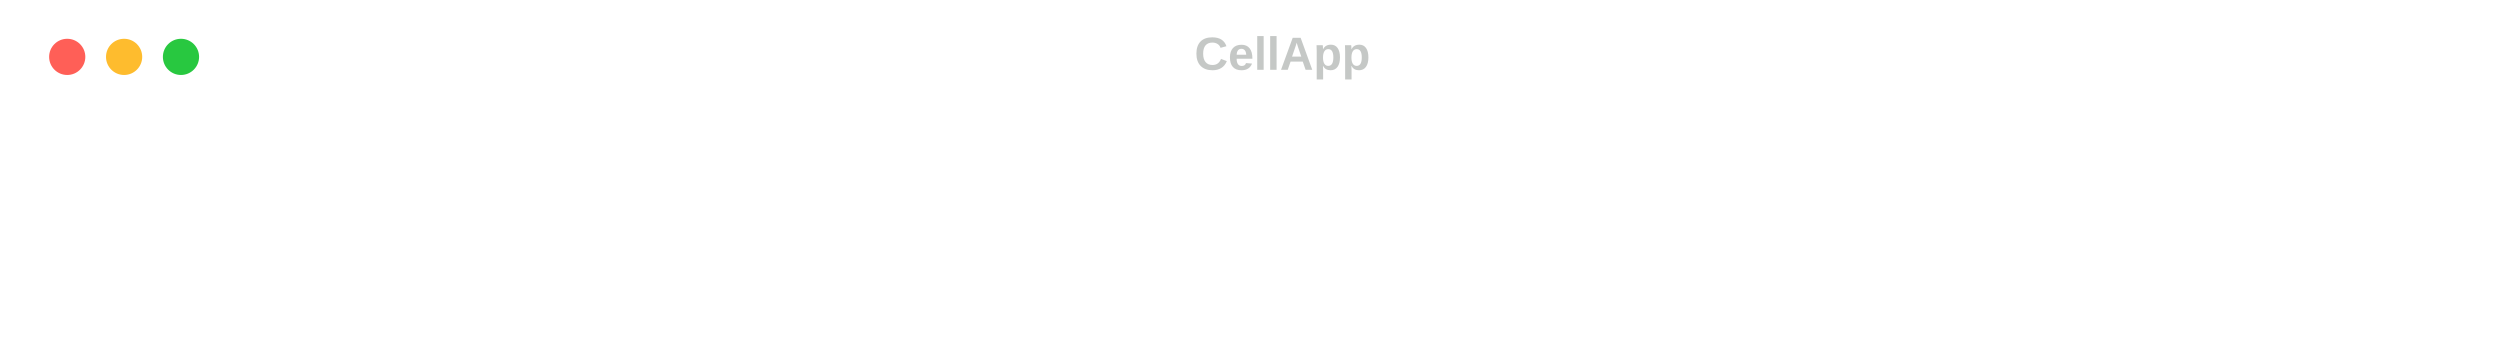
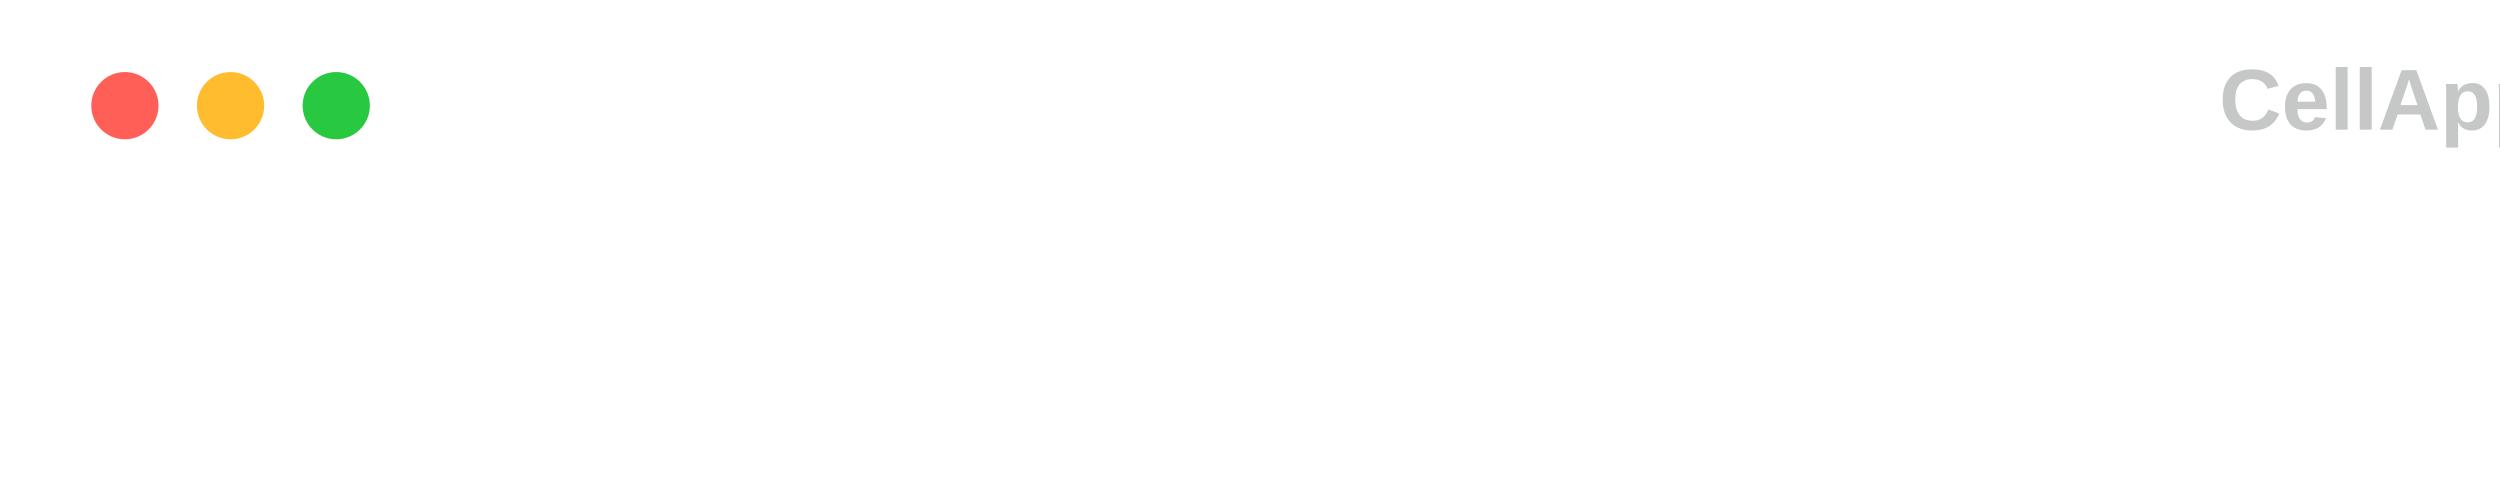
<svg xmlns="http://www.w3.org/2000/svg" class="rich-terminal" viewBox="NORMALIZED">
  <style>

    @font-face {
        font-family: "Fira Code";
        src: local("FiraCode-Regular"),
                url("https://cdnjs.cloudflare.com/ajax/libs/firacode/6.2.0/woff2/FiraCode-Regular.woff2") format("woff2"),
                url("https://cdnjs.cloudflare.com/ajax/libs/firacode/6.2.0/woff/FiraCode-Regular.woff") format("woff");
        font-style: normal;
        font-weight: 400;
    }
    @font-face {
        font-family: "Fira Code";
        src: local("FiraCode-Bold"),
                url("https://cdnjs.cloudflare.com/ajax/libs/firacode/6.2.0/woff2/FiraCode-Bold.woff2") format("woff2"),
                url("https://cdnjs.cloudflare.com/ajax/libs/firacode/6.2.0/woff/FiraCode-Bold.woff") format("woff");
        font-style: bold;
        font-weight: 700;
    }

    .terminal-ID-matrix {
        font-family: Fira Code, monospace;
        font-size: 20px;
        line-height: 24.4px;
        font-variant-east-asian: full-width;
    }

    .terminal-ID-title {
        font-size: 18px;
        font-weight: bold;
        font-family: arial;
    }

    .terminal-ID-r1 { fill: #b0b0b0 }
.terminal-ID-r2 { fill: #c5c8c6 }
.terminal-ID-r3 { fill: #e0e0e0;font-weight: bold }
.terminal-ID-r4 { fill: #a4a4a4;font-weight: bold }
.terminal-ID-r5 { fill: #e0e0e0 }
    </style>
  <defs>
    <clipPath id="terminal-ID-clip-terminal">
      <rect x="0" y="0" width="NORMALIZED" height="NORMALIZED" />
    </clipPath>
    <clipPath id="terminal-ID-line-0">
      <rect x="0" y="1.5" width="NORMALIZED" height="NORMALIZED" />
    </clipPath>
    <clipPath id="terminal-ID-line-1">
      <rect x="0" y="25.9" width="NORMALIZED" height="NORMALIZED" />
    </clipPath>
    <clipPath id="terminal-ID-line-2">
      <rect x="0" y="50.3" width="NORMALIZED" height="NORMALIZED" />
    </clipPath>
    <clipPath id="terminal-ID-line-3">
      <rect x="0" y="74.7" width="NORMALIZED" height="NORMALIZED" />
    </clipPath>
    <clipPath id="terminal-ID-line-4">
      <rect x="0" y="99.1" width="NORMALIZED" height="NORMALIZED" />
    </clipPath>
    <clipPath id="terminal-ID-line-5">
      <rect x="0" y="123.5" width="NORMALIZED" height="NORMALIZED" />
    </clipPath>
    <clipPath id="terminal-ID-line-6">
      <rect x="0" y="147.9" width="NORMALIZED" height="NORMALIZED" />
    </clipPath>
    <clipPath id="terminal-ID-line-7">
      <rect x="0" y="172.3" width="NORMALIZED" height="NORMALIZED" />
    </clipPath>
    <clipPath id="terminal-ID-line-8">
      <rect x="0" y="196.7" width="NORMALIZED" height="NORMALIZED" />
    </clipPath>
    <clipPath id="terminal-ID-line-9">
      <rect x="0" y="221.1" width="NORMALIZED" height="NORMALIZED" />
    </clipPath>
    <clipPath id="terminal-ID-line-10">
      <rect x="0" y="245.5" width="NORMALIZED" height="NORMALIZED" />
    </clipPath>
    <clipPath id="terminal-ID-line-11">
      <rect x="0" y="269.9" width="NORMALIZED" height="NORMALIZED" />
    </clipPath>
    <clipPath id="terminal-ID-line-12">
      <rect x="0" y="294.3" width="NORMALIZED" height="NORMALIZED" />
    </clipPath>
    <clipPath id="terminal-ID-line-13">
      <rect x="0" y="318.7" width="NORMALIZED" height="NORMALIZED" />
    </clipPath>
    <clipPath id="terminal-ID-line-14">
      <rect x="0" y="343.1" width="NORMALIZED" height="NORMALIZED" />
    </clipPath>
    <clipPath id="terminal-ID-line-15">
      <rect x="0" y="367.5" width="NORMALIZED" height="NORMALIZED" />
    </clipPath>
    <clipPath id="terminal-ID-line-16">
      <rect x="0" y="391.9" width="NORMALIZED" height="NORMALIZED" />
    </clipPath>
    <clipPath id="terminal-ID-line-17">
      <rect x="0" y="416.3" width="NORMALIZED" height="NORMALIZED" />
    </clipPath>
    <clipPath id="terminal-ID-line-18">
      <rect x="0" y="440.7" width="NORMALIZED" height="NORMALIZED" />
    </clipPath>
    <clipPath id="terminal-ID-line-19">
      <rect x="0" y="465.1" width="NORMALIZED" height="NORMALIZED" />
    </clipPath>
    <clipPath id="terminal-ID-line-20">
      <rect x="0" y="489.5" width="NORMALIZED" height="NORMALIZED" />
    </clipPath>
    <clipPath id="terminal-ID-line-21">
      <rect x="0" y="513.9" width="NORMALIZED" height="NORMALIZED" />
    </clipPath>
    <clipPath id="terminal-ID-line-22">
      <rect x="0" y="538.3" width="NORMALIZED" height="NORMALIZED" />
    </clipPath>
  </defs>
  <rect fill="#292929" stroke="rgba(255,255,255,0.35)" stroke-width="NORMALIZED" x="1" y="1" width="NORMALIZED" height="NORMALIZED" rx="8" />
  <text class="terminal-ID-title" fill="#c5c8c6" text-anchor="middle" x="496" y="27">CellApp</text>
  <g transform="translate(26,22)">
    <circle cx="0" cy="0" r="7" fill="#ff5f57" />
    <circle cx="22" cy="0" r="7" fill="#febc2e" />
    <circle cx="44" cy="0" r="7" fill="#28c840" />
  </g>
  <g transform="translate(9, 41)" clip-path="url(#terminal-ID-clip-terminal)">
-     <rect fill="#2d2d2d" x="0" y="1.5" width="NORMALIZED" height="NORMALIZED" shape-rendering="crispEdges" />
-     <rect fill="#2d2d2d" x="12.2" y="1.5" width="NORMALIZED" height="NORMALIZED" shape-rendering="crispEdges" />
-     <rect fill="#2d2d2d" x="24.4" y="1.5" width="NORMALIZED" height="NORMALIZED" shape-rendering="crispEdges" />
-     <rect fill="#2d2d2d" x="268.4" y="1.5" width="NORMALIZED" height="NORMALIZED" shape-rendering="crispEdges" />
-     <rect fill="#2d2d2d" x="963.8" y="1.5" width="NORMALIZED" height="NORMALIZED" shape-rendering="crispEdges" />
-     <rect fill="#2d2d2d" x="0" y="25.9" width="NORMALIZED" height="NORMALIZED" shape-rendering="crispEdges" />
-     <rect fill="#2d2d2d" x="12.2" y="25.9" width="NORMALIZED" height="NORMALIZED" shape-rendering="crispEdges" />
-     <rect fill="#2d2d2d" x="24.4" y="25.9" width="NORMALIZED" height="NORMALIZED" shape-rendering="crispEdges" />
-     <rect fill="#2d2d2d" x="207.4" y="25.9" width="NORMALIZED" height="NORMALIZED" shape-rendering="crispEdges" />
-     <rect fill="#2d2d2d" x="951.6" y="25.9" width="NORMALIZED" height="NORMALIZED" shape-rendering="crispEdges" />
-     <rect fill="#2d2d2d" x="963.8" y="25.9" width="NORMALIZED" height="NORMALIZED" shape-rendering="crispEdges" />
-     <rect fill="#2d2d2d" x="0" y="50.3" width="NORMALIZED" height="NORMALIZED" shape-rendering="crispEdges" />
-     <rect fill="#2d2d2d" x="12.2" y="50.3" width="NORMALIZED" height="NORMALIZED" shape-rendering="crispEdges" />
-     <rect fill="#2d2d2d" x="24.4" y="50.3" width="NORMALIZED" height="NORMALIZED" shape-rendering="crispEdges" />
-     <rect fill="#2d2d2d" x="219.6" y="50.3" width="NORMALIZED" height="NORMALIZED" shape-rendering="crispEdges" />
-     <rect fill="#2d2d2d" x="951.6" y="50.3" width="NORMALIZED" height="NORMALIZED" shape-rendering="crispEdges" />
-     <rect fill="#2d2d2d" x="963.8" y="50.3" width="NORMALIZED" height="NORMALIZED" shape-rendering="crispEdges" />
-     <rect fill="#2d2d2d" x="0" y="74.7" width="NORMALIZED" height="NORMALIZED" shape-rendering="crispEdges" />
-     <rect fill="#2d2d2d" x="12.2" y="74.7" width="NORMALIZED" height="NORMALIZED" shape-rendering="crispEdges" />
-     <rect fill="#2d2d2d" x="24.4" y="74.7" width="NORMALIZED" height="NORMALIZED" shape-rendering="crispEdges" />
-     <rect fill="#2d2d2d" x="280.6" y="74.7" width="NORMALIZED" height="NORMALIZED" shape-rendering="crispEdges" />
-     <rect fill="#2d2d2d" x="951.6" y="74.7" width="NORMALIZED" height="NORMALIZED" shape-rendering="crispEdges" />
-     <rect fill="#2d2d2d" x="963.8" y="74.7" width="NORMALIZED" height="NORMALIZED" shape-rendering="crispEdges" />
-     <rect fill="#2d2d2d" x="0" y="99.1" width="NORMALIZED" height="NORMALIZED" shape-rendering="crispEdges" />
-     <rect fill="#2d2d2d" x="12.2" y="99.1" width="NORMALIZED" height="NORMALIZED" shape-rendering="crispEdges" />
-     <rect fill="#2d2d2d" x="963.8" y="99.1" width="NORMALIZED" height="NORMALIZED" shape-rendering="crispEdges" />
+     <rect fill="#373737" x="0" y="1.5" width="NORMALIZED" height="NORMALIZED" shape-rendering="crispEdges" />
+     <rect fill="#373737" x="12.2" y="1.5" width="NORMALIZED" height="NORMALIZED" shape-rendering="crispEdges" />
+     <rect fill="#373737" x="36.6" y="1.5" width="NORMALIZED" height="NORMALIZED" shape-rendering="crispEdges" />
+     <rect fill="#373737" x="219.6" y="1.5" width="NORMALIZED" height="NORMALIZED" shape-rendering="crispEdges" />
+     <rect fill="#373737" x="963.8" y="1.5" width="NORMALIZED" height="NORMALIZED" shape-rendering="crispEdges" />
+     <rect fill="#373737" x="0" y="25.9" width="NORMALIZED" height="NORMALIZED" shape-rendering="crispEdges" />
+     <rect fill="#373737" x="12.2" y="25.9" width="NORMALIZED" height="NORMALIZED" shape-rendering="crispEdges" />
+     <rect fill="#373737" x="36.6" y="25.9" width="NORMALIZED" height="NORMALIZED" shape-rendering="crispEdges" />
+     <rect fill="#373737" x="231.8" y="25.9" width="NORMALIZED" height="NORMALIZED" shape-rendering="crispEdges" />
+     <rect fill="#373737" x="963.8" y="25.9" width="NORMALIZED" height="NORMALIZED" shape-rendering="crispEdges" />
+     <rect fill="#373737" x="0" y="50.3" width="NORMALIZED" height="NORMALIZED" shape-rendering="crispEdges" />
+     <rect fill="#373737" x="12.2" y="50.3" width="NORMALIZED" height="NORMALIZED" shape-rendering="crispEdges" />
+     <rect fill="#373737" x="36.6" y="50.3" width="NORMALIZED" height="NORMALIZED" shape-rendering="crispEdges" />
+     <rect fill="#373737" x="292.8" y="50.3" width="NORMALIZED" height="NORMALIZED" shape-rendering="crispEdges" />
+     <rect fill="#373737" x="963.8" y="50.3" width="NORMALIZED" height="NORMALIZED" shape-rendering="crispEdges" />
+     <rect fill="#121212" x="0" y="74.7" width="NORMALIZED" height="NORMALIZED" shape-rendering="crispEdges" />
+     <rect fill="#121212" x="0" y="99.1" width="NORMALIZED" height="NORMALIZED" shape-rendering="crispEdges" />
    <rect fill="#121212" x="0" y="123.5" width="NORMALIZED" height="NORMALIZED" shape-rendering="crispEdges" />
    <rect fill="#121212" x="0" y="147.9" width="NORMALIZED" height="NORMALIZED" shape-rendering="crispEdges" />
    <rect fill="#121212" x="0" y="172.3" width="NORMALIZED" height="NORMALIZED" shape-rendering="crispEdges" />
    <rect fill="#121212" x="0" y="196.7" width="NORMALIZED" height="NORMALIZED" shape-rendering="crispEdges" />
    <rect fill="#121212" x="0" y="221.1" width="NORMALIZED" height="NORMALIZED" shape-rendering="crispEdges" />
    <rect fill="#121212" x="0" y="245.5" width="NORMALIZED" height="NORMALIZED" shape-rendering="crispEdges" />
    <rect fill="#121212" x="0" y="269.9" width="NORMALIZED" height="NORMALIZED" shape-rendering="crispEdges" />
    <rect fill="#121212" x="0" y="294.3" width="NORMALIZED" height="NORMALIZED" shape-rendering="crispEdges" />
    <rect fill="#121212" x="0" y="318.7" width="NORMALIZED" height="NORMALIZED" shape-rendering="crispEdges" />
    <rect fill="#121212" x="0" y="343.1" width="NORMALIZED" height="NORMALIZED" shape-rendering="crispEdges" />
    <rect fill="#121212" x="0" y="367.5" width="NORMALIZED" height="NORMALIZED" shape-rendering="crispEdges" />
    <rect fill="#121212" x="0" y="391.9" width="NORMALIZED" height="NORMALIZED" shape-rendering="crispEdges" />
    <rect fill="#121212" x="0" y="416.3" width="NORMALIZED" height="NORMALIZED" shape-rendering="crispEdges" />
    <rect fill="#121212" x="0" y="440.7" width="NORMALIZED" height="NORMALIZED" shape-rendering="crispEdges" />
    <rect fill="#121212" x="0" y="465.1" width="NORMALIZED" height="NORMALIZED" shape-rendering="crispEdges" />
    <rect fill="#121212" x="0" y="489.5" width="NORMALIZED" height="NORMALIZED" shape-rendering="crispEdges" />
    <rect fill="#121212" x="0" y="513.9" width="NORMALIZED" height="NORMALIZED" shape-rendering="crispEdges" />
    <rect fill="#121212" x="0" y="538.3" width="NORMALIZED" height="NORMALIZED" shape-rendering="crispEdges" />
    <rect fill="#121212" x="0" y="562.7" width="NORMALIZED" height="NORMALIZED" shape-rendering="crispEdges" />
    <g class="terminal-ID-matrix">
-       <text class="terminal-ID-r1" x="0" y="20" textLength="12.2" clip-path="url(#terminal-ID-line-0)">┏</text>
-       <text class="terminal-ID-r1" x="12.2" y="20" textLength="12.2" clip-path="url(#terminal-ID-line-0)">━</text>
-       <text class="terminal-ID-r1" x="24.4" y="20" textLength="244" clip-path="url(#terminal-ID-line-0)"> Runtime validation </text>
-       <text class="terminal-ID-r1" x="268.4" y="20" textLength="695.4" clip-path="url(#terminal-ID-line-0)">━━━━━━━━━━━━━━━━━━━━━━━━━━━━━━━━━━━━━━━━━━━━━━━━━━━━━━━━━</text>
-       <text class="terminal-ID-r1" x="963.8" y="20" textLength="12.2" clip-path="url(#terminal-ID-line-0)">┓</text>
+       <text class="terminal-ID-r1" x="0" y="20" textLength="12.2" clip-path="url(#terminal-ID-line-0)">▌</text>
+       <text class="terminal-ID-r3" x="36.6" y="20" textLength="183" clip-path="url(#terminal-ID-line-0)">Status: partial</text>
      <text class="terminal-ID-r2" x="976" y="20" textLength="12.2" clip-path="url(#terminal-ID-line-0)">
</text>
-       <text class="terminal-ID-r1" x="0" y="44.4" textLength="12.2" clip-path="url(#terminal-ID-line-1)">┃</text>
-       <text class="terminal-ID-r3" x="24.4" y="44.4" textLength="183" clip-path="url(#terminal-ID-line-1)">Status: partial</text>
-       <text class="terminal-ID-r1" x="963.8" y="44.4" textLength="12.2" clip-path="url(#terminal-ID-line-1)">┃</text>
+       <text class="terminal-ID-r1" x="0" y="44.4" textLength="12.2" clip-path="url(#terminal-ID-line-1)">▌</text>
+       <text class="terminal-ID-r4" x="36.6" y="44.4" textLength="195.2" clip-path="url(#terminal-ID-line-1)">Remote unknowns:</text>
      <text class="terminal-ID-r2" x="976" y="44.4" textLength="12.2" clip-path="url(#terminal-ID-line-1)">
</text>
-       <text class="terminal-ID-r1" x="0" y="68.8" textLength="12.2" clip-path="url(#terminal-ID-line-2)">┃</text>
-       <text class="terminal-ID-r4" x="24.4" y="68.8" textLength="195.2" clip-path="url(#terminal-ID-line-2)">Remote unknowns:</text>
-       <text class="terminal-ID-r1" x="963.8" y="68.8" textLength="12.2" clip-path="url(#terminal-ID-line-2)">┃</text>
+       <text class="terminal-ID-r1" x="0" y="68.8" textLength="12.2" clip-path="url(#terminal-ID-line-2)">▌</text>
+       <text class="terminal-ID-r5" x="36.6" y="68.8" textLength="256.2" clip-path="url(#terminal-ID-line-2)">- ssh login reachable</text>
      <text class="terminal-ID-r2" x="976" y="68.8" textLength="12.2" clip-path="url(#terminal-ID-line-2)">
</text>
-       <text class="terminal-ID-r1" x="0" y="93.2" textLength="12.2" clip-path="url(#terminal-ID-line-3)">┃</text>
-       <text class="terminal-ID-r5" x="24.4" y="93.2" textLength="256.2" clip-path="url(#terminal-ID-line-3)">- ssh login reachable</text>
-       <text class="terminal-ID-r1" x="963.8" y="93.2" textLength="12.2" clip-path="url(#terminal-ID-line-3)">┃</text>
      <text class="terminal-ID-r2" x="976" y="93.2" textLength="12.2" clip-path="url(#terminal-ID-line-3)">
</text>
-       <text class="terminal-ID-r1" x="0" y="117.6" textLength="12.2" clip-path="url(#terminal-ID-line-4)">┗</text>
-       <text class="terminal-ID-r1" x="12.2" y="117.6" textLength="951.6" clip-path="url(#terminal-ID-line-4)">━━━━━━━━━━━━━━━━━━━━━━━━━━━━━━━━━━━━━━━━━━━━━━━━━━━━━━━━━━━━━━━━━━━━━━━━━━━━━━</text>
-       <text class="terminal-ID-r1" x="963.8" y="117.6" textLength="12.2" clip-path="url(#terminal-ID-line-4)">┛</text>
      <text class="terminal-ID-r2" x="976" y="117.6" textLength="12.2" clip-path="url(#terminal-ID-line-4)">
</text>
      <text class="terminal-ID-r2" x="976" y="142" textLength="12.2" clip-path="url(#terminal-ID-line-5)">
</text>
      <text class="terminal-ID-r2" x="976" y="166.4" textLength="12.2" clip-path="url(#terminal-ID-line-6)">
</text>
      <text class="terminal-ID-r2" x="976" y="190.8" textLength="12.2" clip-path="url(#terminal-ID-line-7)">
</text>
      <text class="terminal-ID-r2" x="976" y="215.2" textLength="12.2" clip-path="url(#terminal-ID-line-8)">
</text>
      <text class="terminal-ID-r2" x="976" y="239.6" textLength="12.2" clip-path="url(#terminal-ID-line-9)">
</text>
      <text class="terminal-ID-r2" x="976" y="264" textLength="12.2" clip-path="url(#terminal-ID-line-10)">
</text>
      <text class="terminal-ID-r2" x="976" y="288.4" textLength="12.2" clip-path="url(#terminal-ID-line-11)">
</text>
      <text class="terminal-ID-r2" x="976" y="312.8" textLength="12.2" clip-path="url(#terminal-ID-line-12)">
</text>
      <text class="terminal-ID-r2" x="976" y="337.2" textLength="12.2" clip-path="url(#terminal-ID-line-13)">
</text>
      <text class="terminal-ID-r2" x="976" y="361.6" textLength="12.2" clip-path="url(#terminal-ID-line-14)">
</text>
      <text class="terminal-ID-r2" x="976" y="386" textLength="12.2" clip-path="url(#terminal-ID-line-15)">
</text>
      <text class="terminal-ID-r2" x="976" y="410.4" textLength="12.2" clip-path="url(#terminal-ID-line-16)">
</text>
      <text class="terminal-ID-r2" x="976" y="434.8" textLength="12.2" clip-path="url(#terminal-ID-line-17)">
</text>
      <text class="terminal-ID-r2" x="976" y="459.2" textLength="12.2" clip-path="url(#terminal-ID-line-18)">
</text>
      <text class="terminal-ID-r2" x="976" y="483.6" textLength="12.2" clip-path="url(#terminal-ID-line-19)">
</text>
      <text class="terminal-ID-r2" x="976" y="508" textLength="12.2" clip-path="url(#terminal-ID-line-20)">
</text>
      <text class="terminal-ID-r2" x="976" y="532.4" textLength="12.2" clip-path="url(#terminal-ID-line-21)">
</text>
      <text class="terminal-ID-r2" x="976" y="556.8" textLength="12.2" clip-path="url(#terminal-ID-line-22)">
</text>
    </g>
  </g>
</svg>
